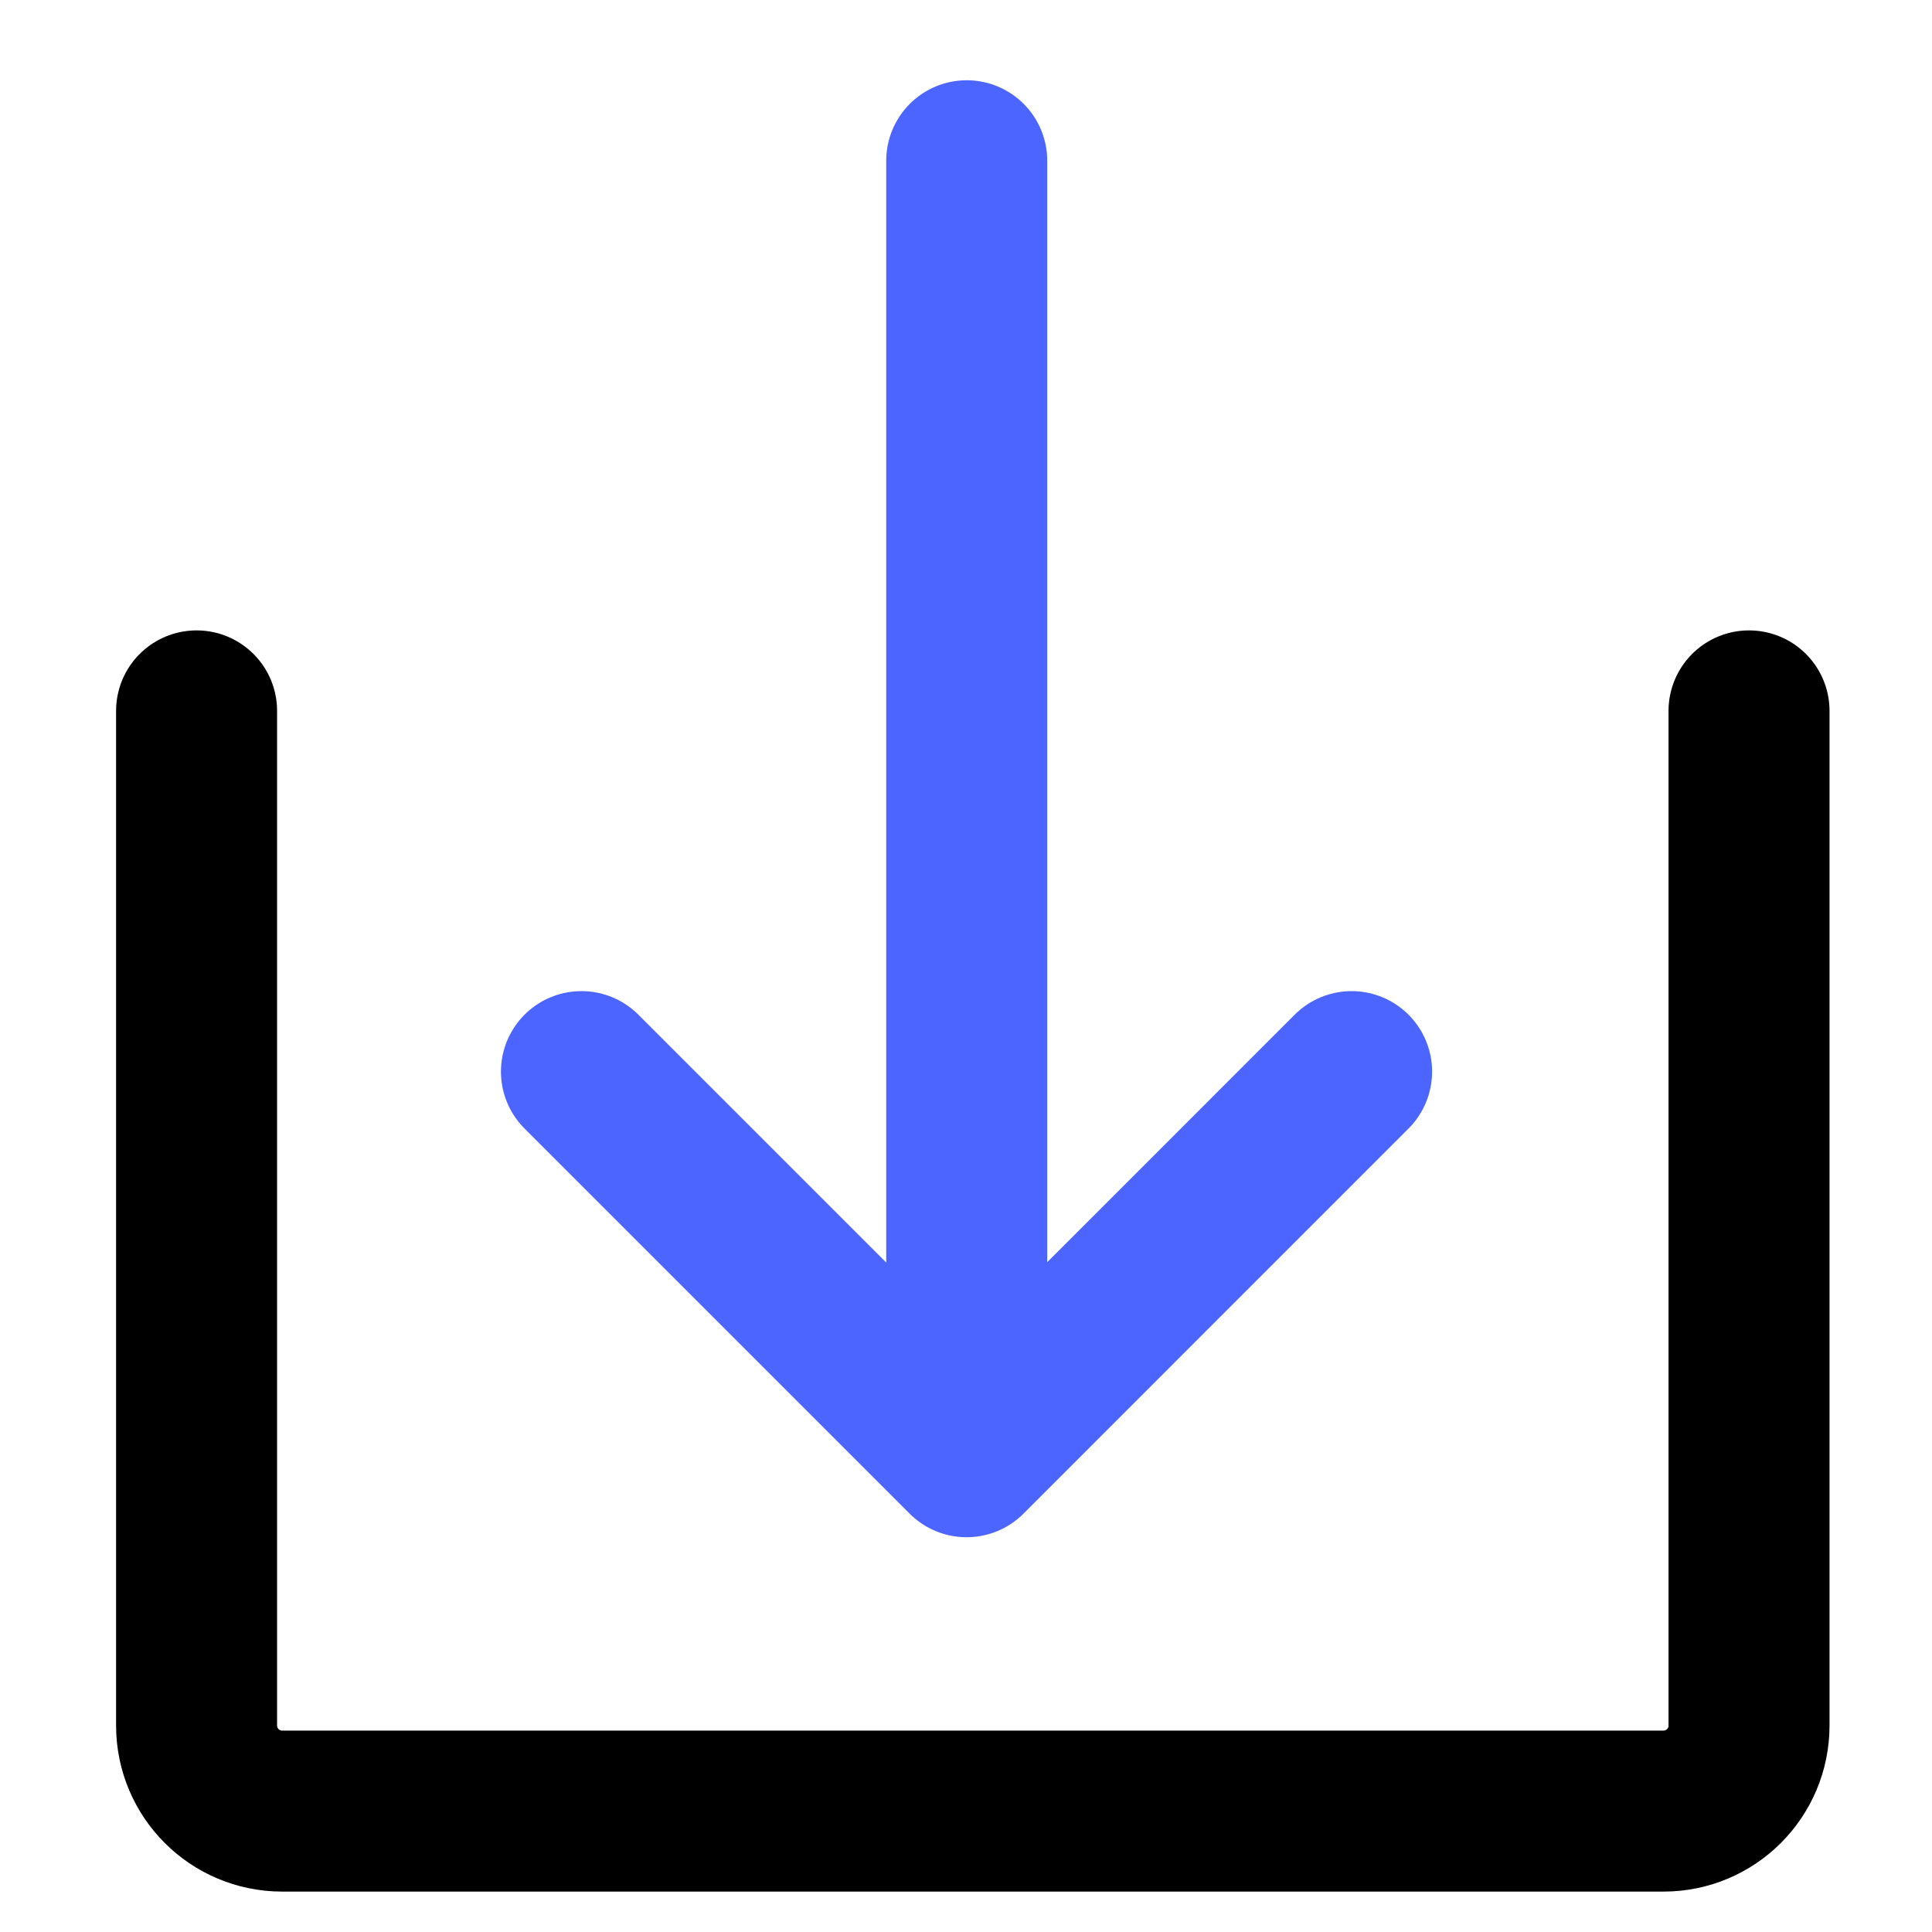
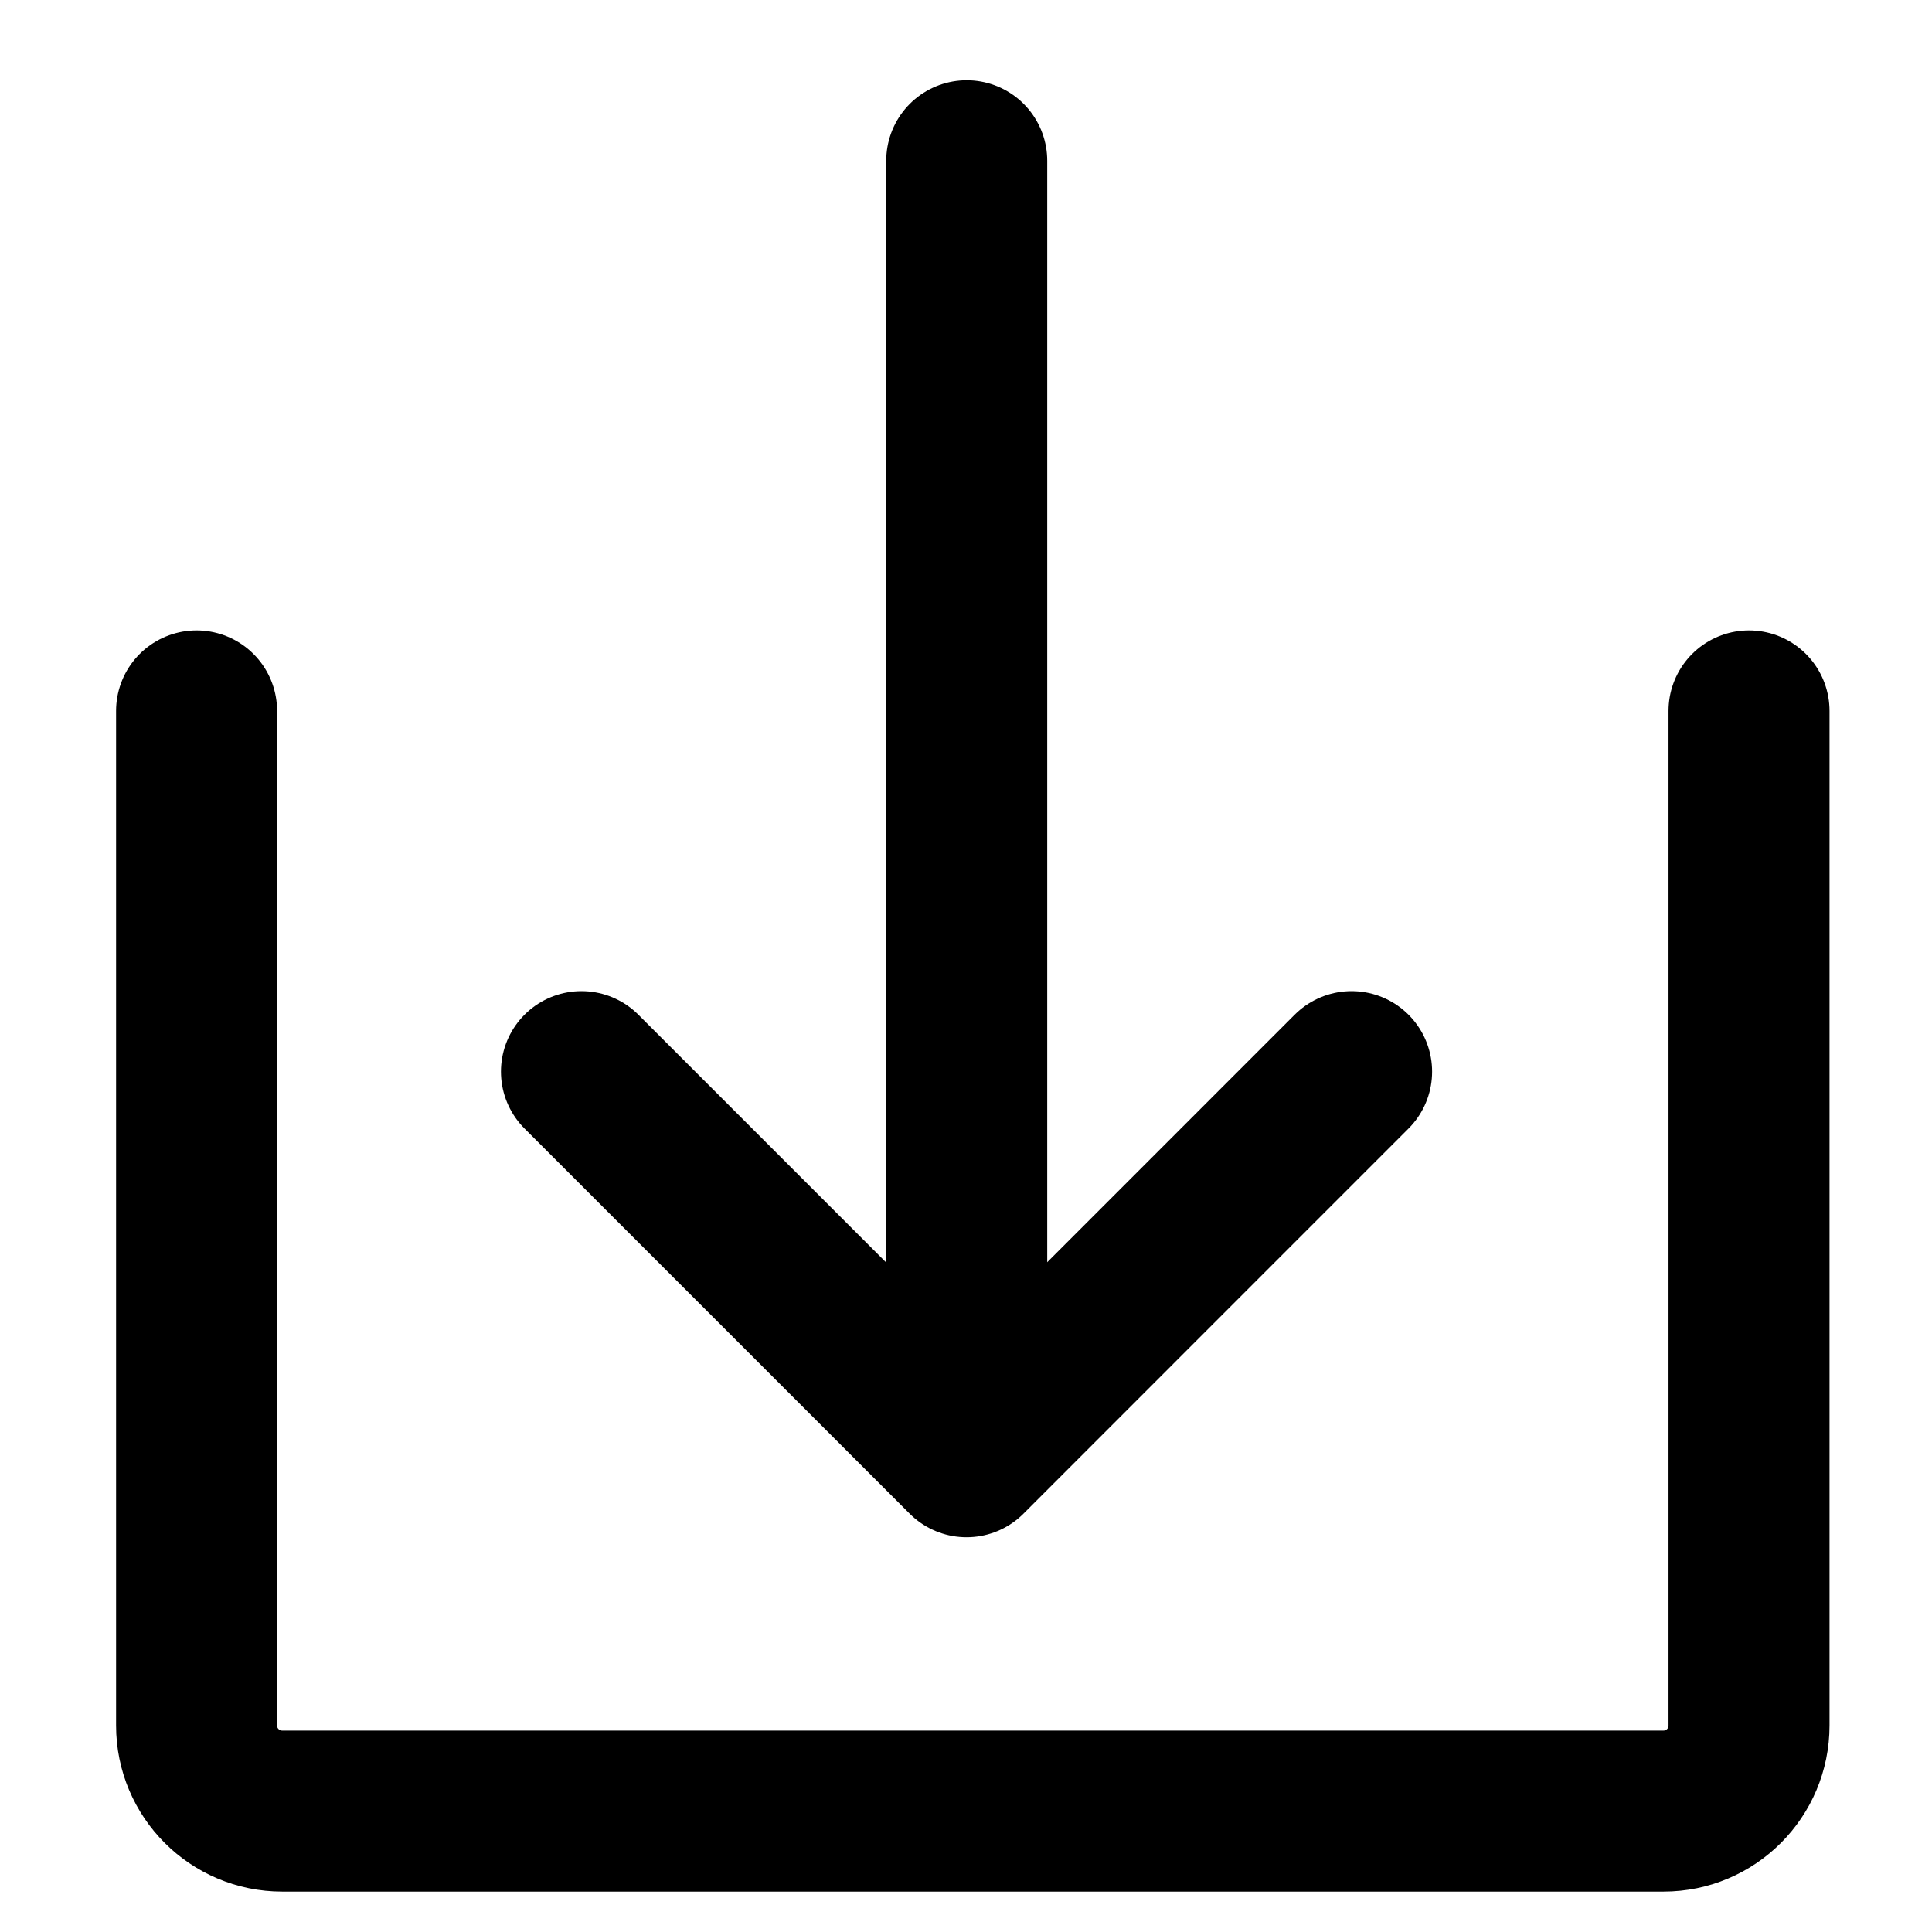
<svg xmlns="http://www.w3.org/2000/svg" width="24" height="24" viewBox="0 0 24 24" fill="none">
  <path d="M2.442 8.831V21.435C2.442 22.022 2.918 22.498 3.505 22.498H20.665C21.252 22.498 21.727 22.022 21.727 21.435V8.831" stroke="currentColor" stroke-width="2" stroke-linecap="round" stroke-linejoin="bevel" />
-   <path d="M16.79 13.312L12.007 18.096L7.223 13.312" stroke="#4C65FF" stroke-width="2" stroke-linecap="round" stroke-linejoin="round" />
-   <path d="M12.009 1.997L12.009 17.486" stroke="#4C65FF" stroke-width="2" stroke-linecap="round" stroke-linejoin="round" />
+   <path d="M16.79 13.312L12.007 18.096L7.223 13.312" stroke="#000000" stroke-width="2" stroke-linecap="round" stroke-linejoin="round" />
+   <path d="M12.009 1.997L12.009 17.486" stroke="#000000" stroke-width="2" stroke-linecap="round" stroke-linejoin="round" />
</svg>
